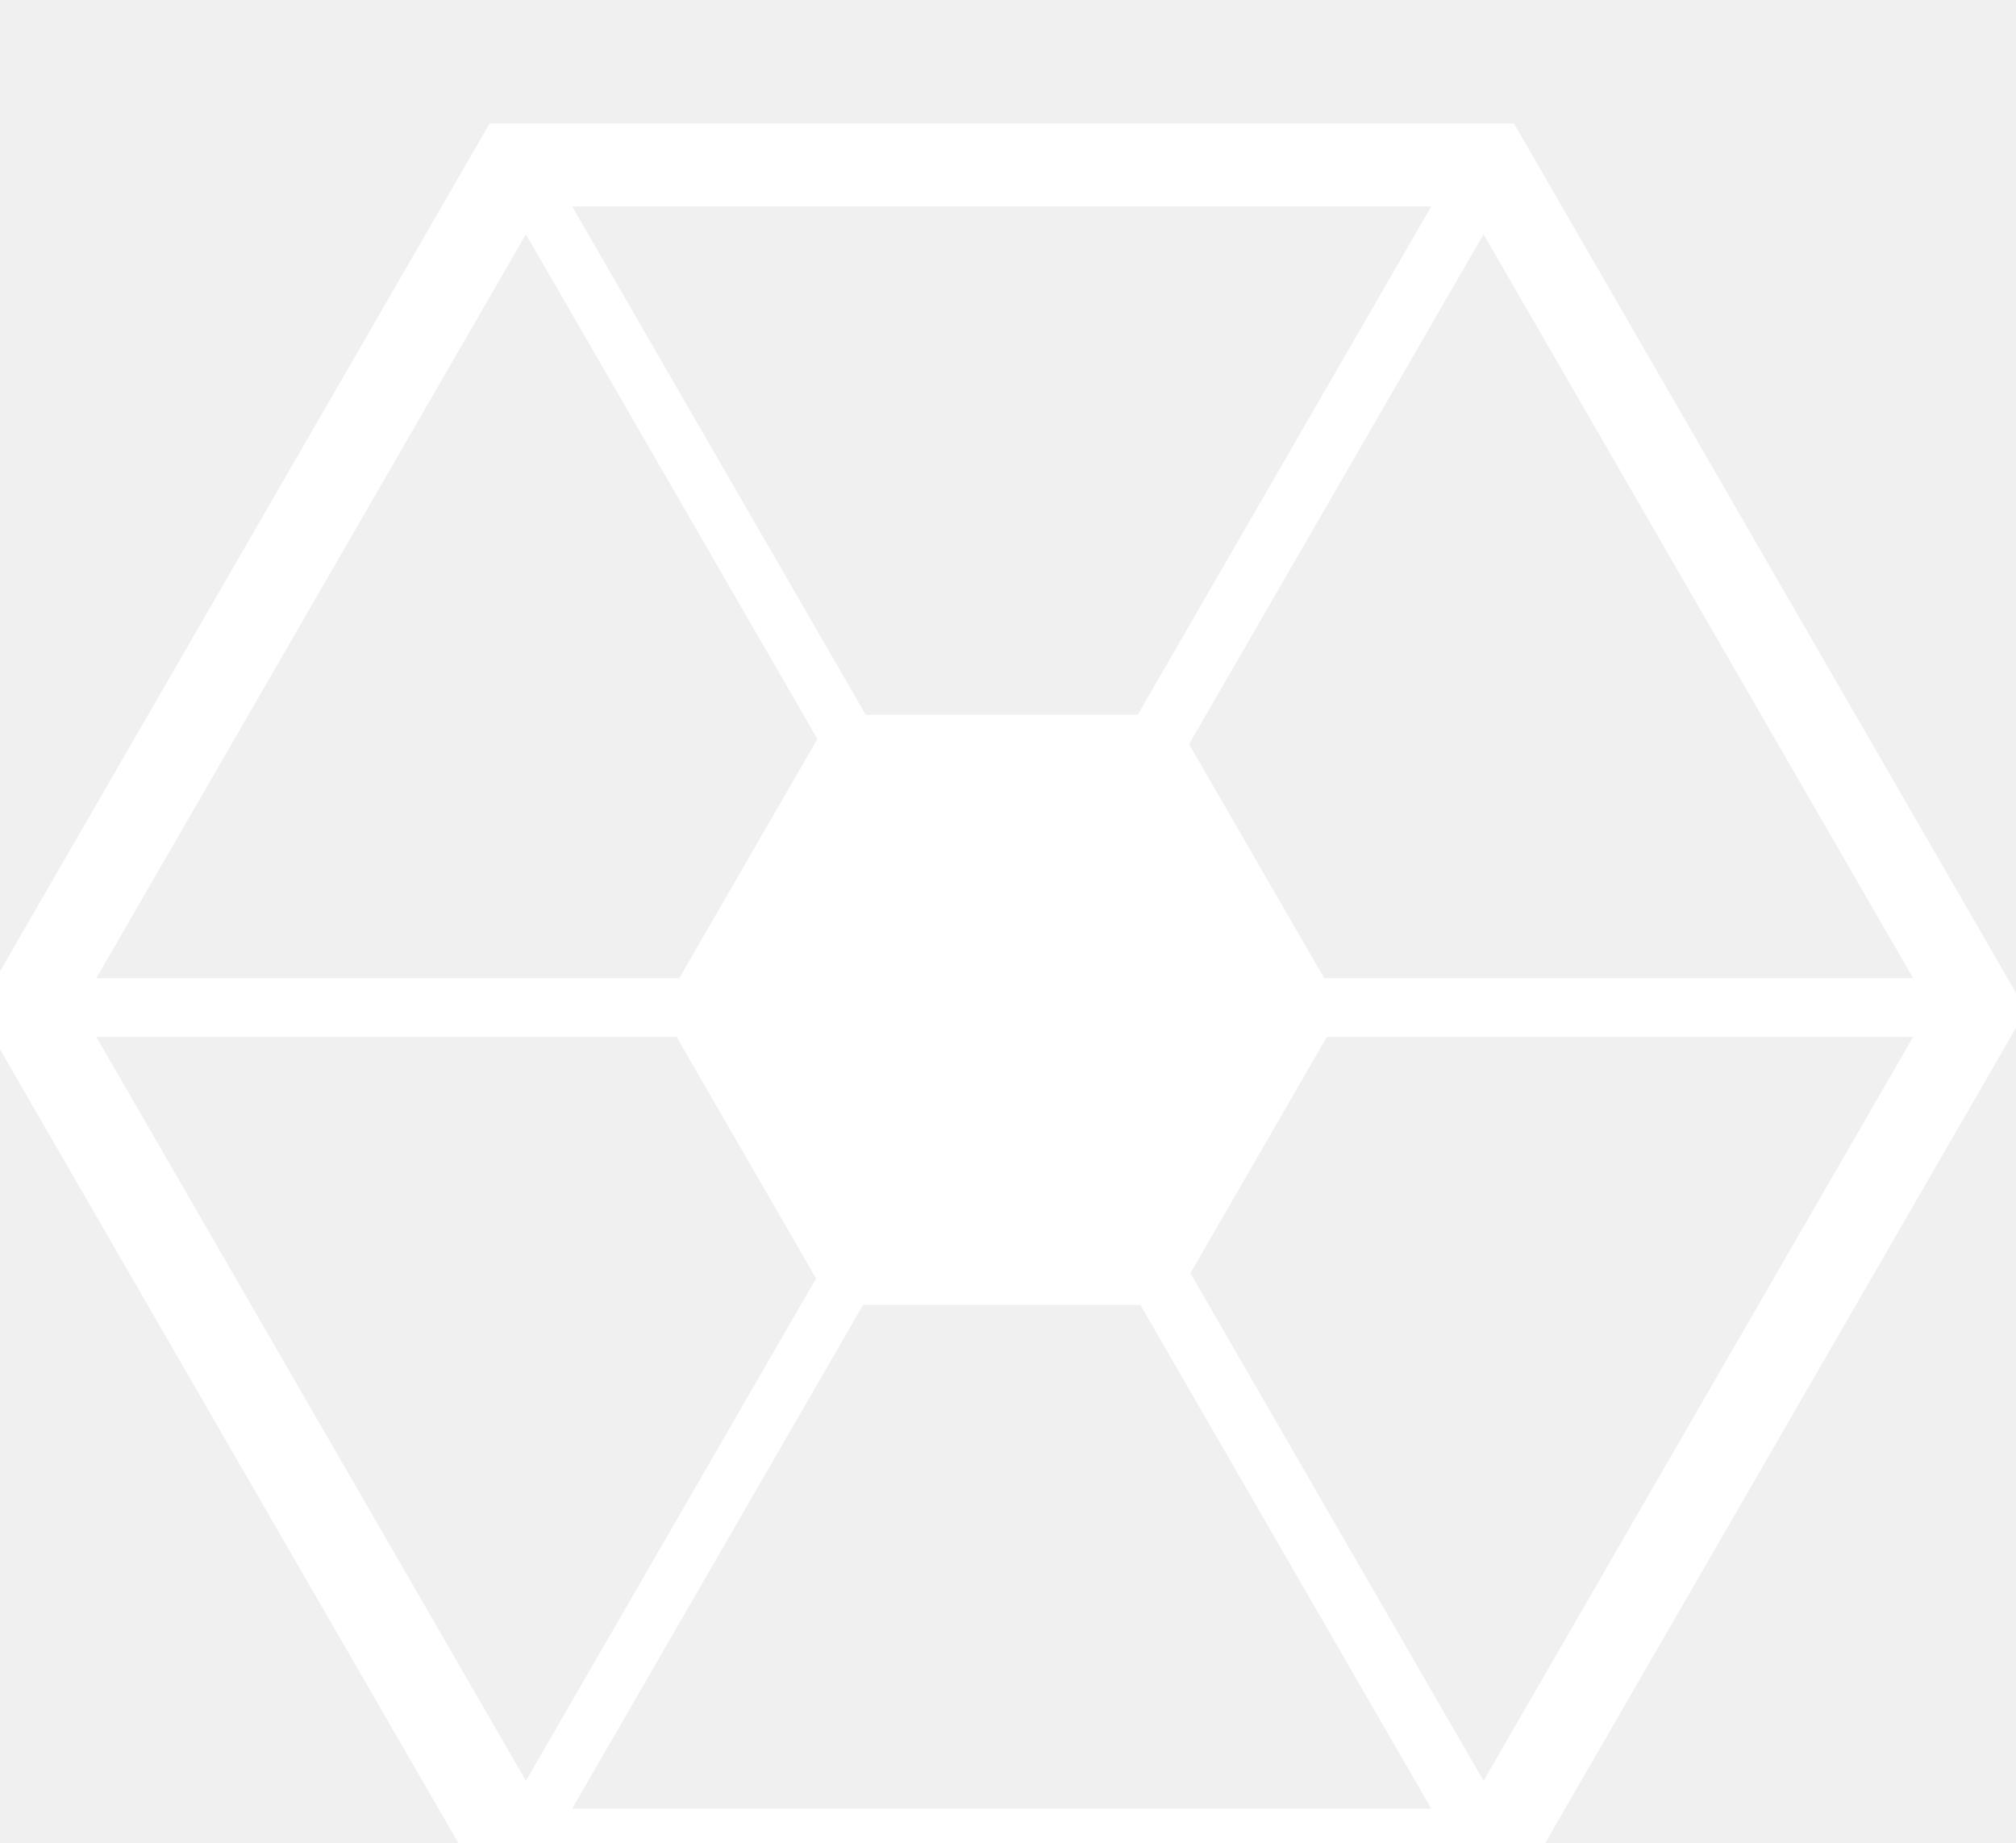
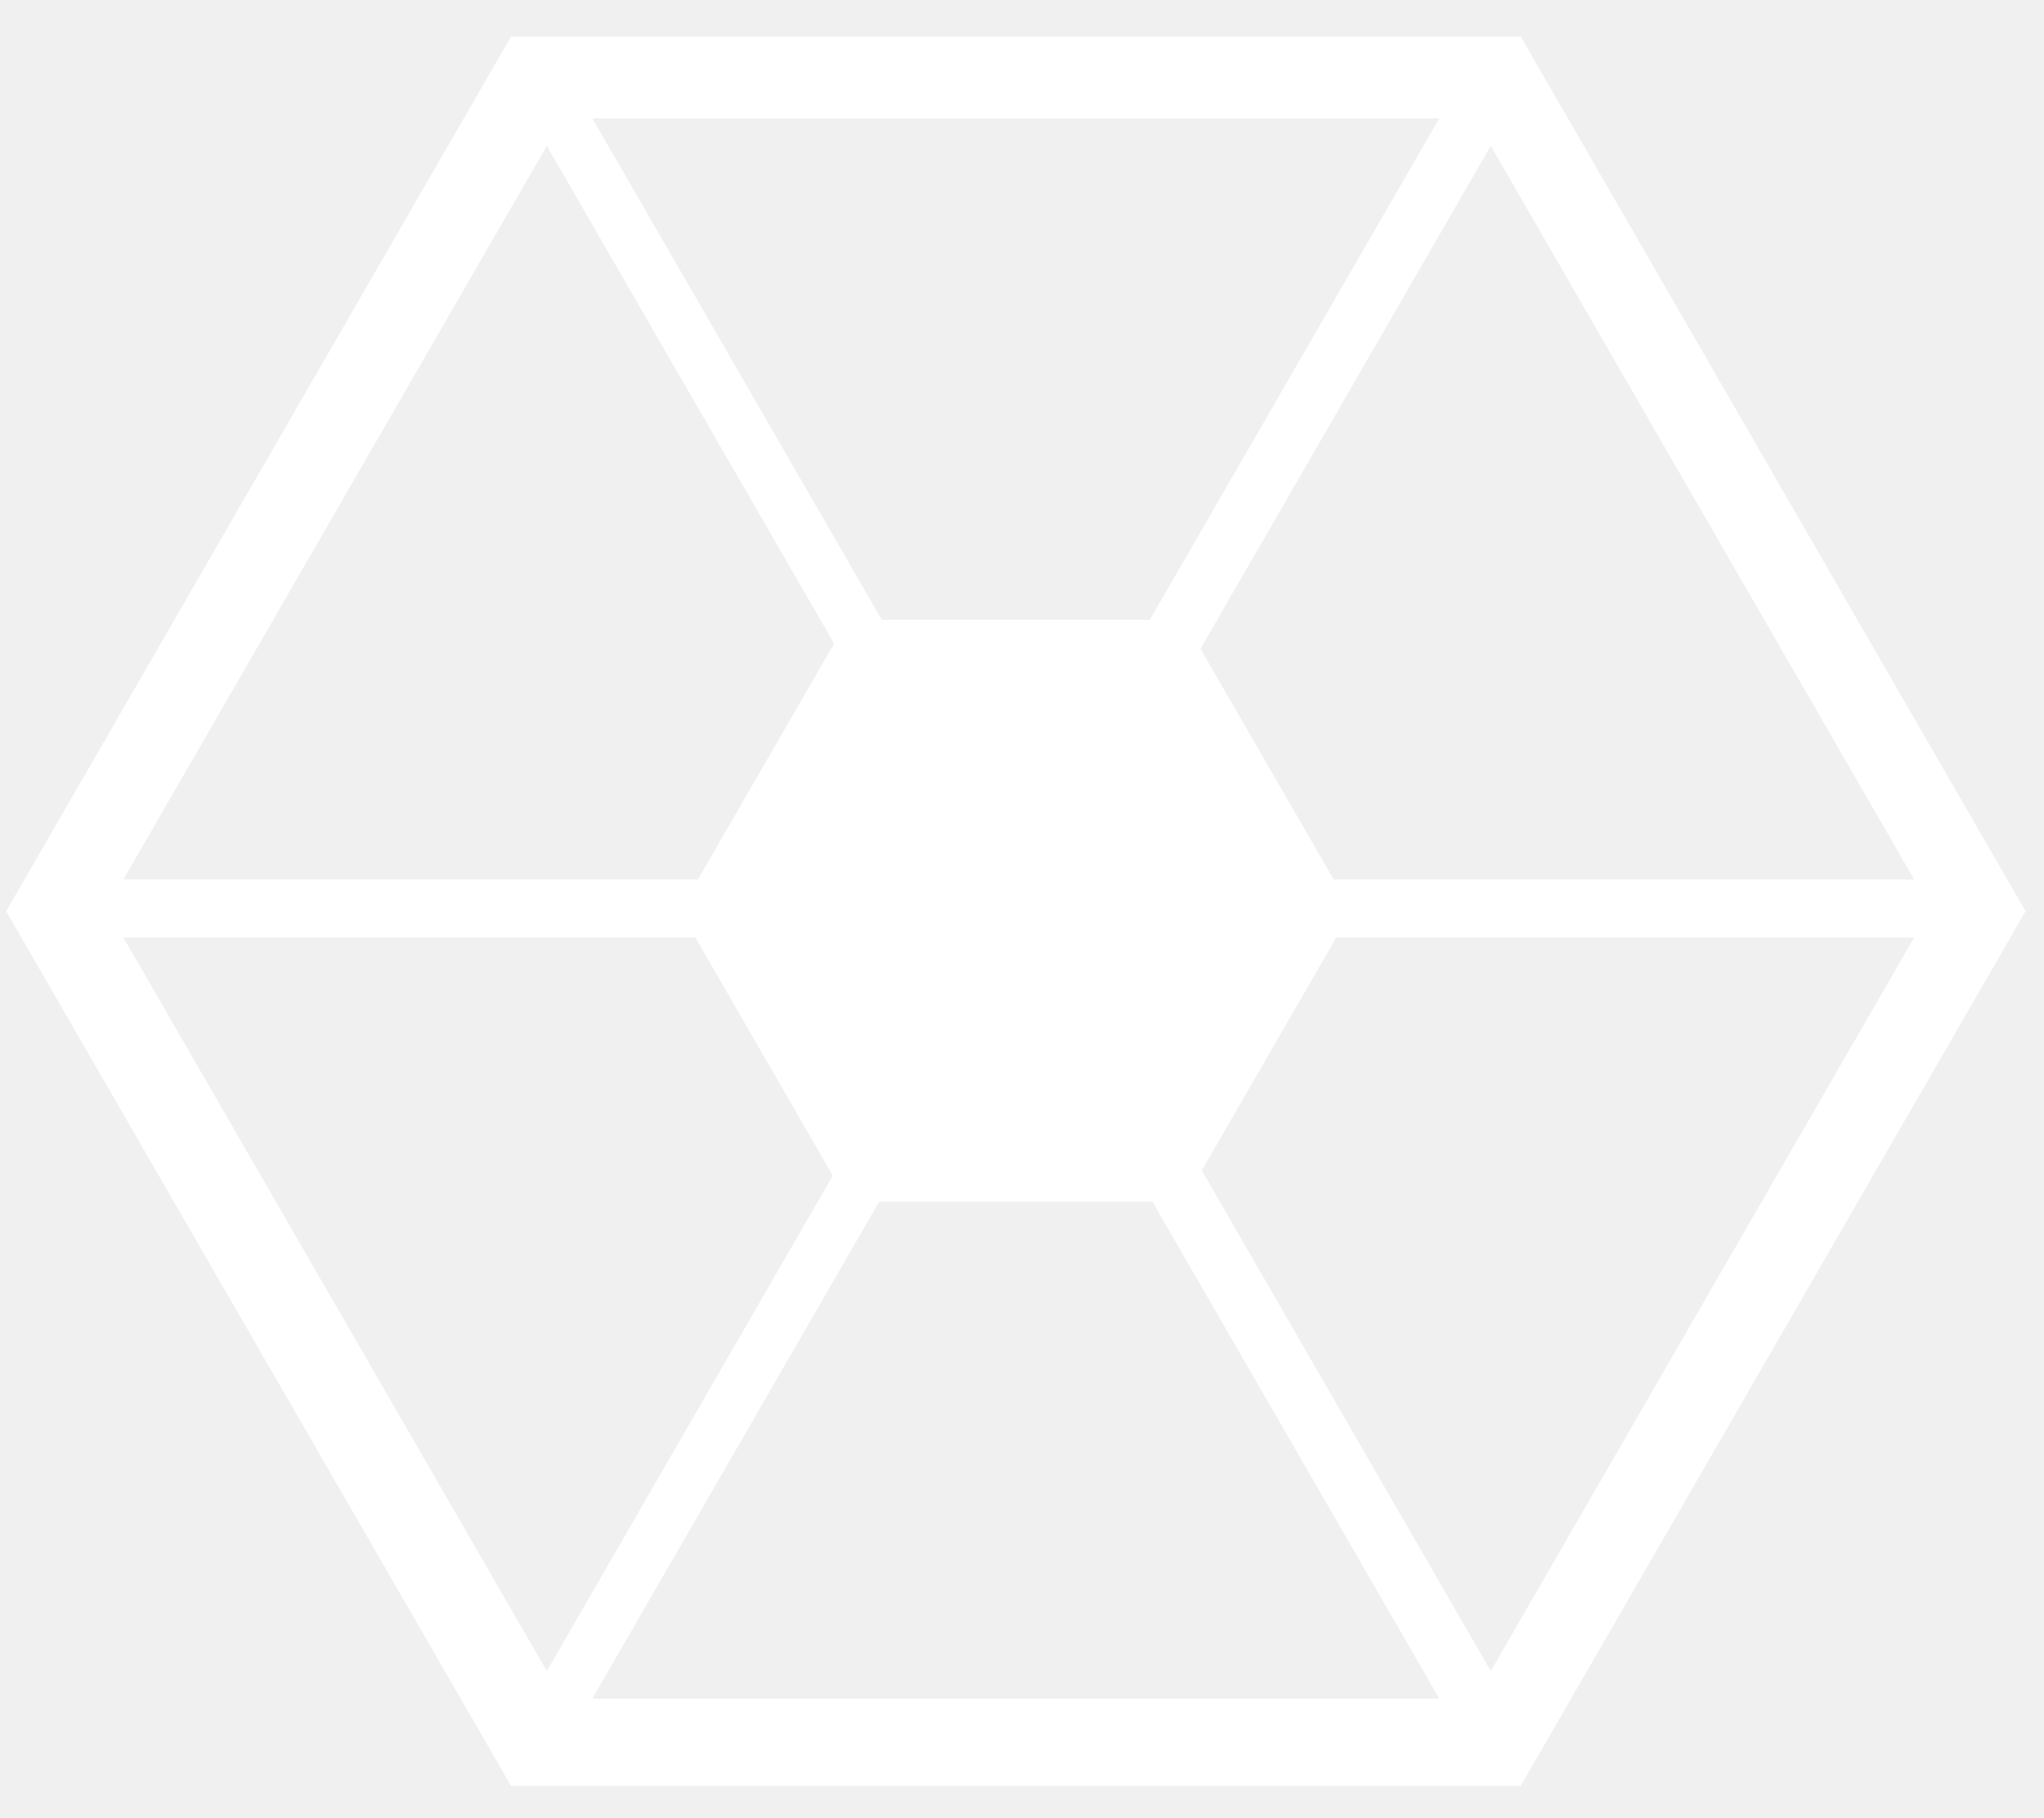
- <svg xmlns="http://www.w3.org/2000/svg" version="1.1" viewBox="265 275 350 320">
+ <svg xmlns="http://www.w3.org/2000/svg" version="1.1" viewBox="260 290 360 320">
  <g id="Layer_5">
    <path d="M349.994,604.455 L350,604.445 L261.089,450.448 L379.801,450.448 L379.801,450.448 L261.089,450.448 L350,296.451 L349.994,296.441 L350.005,296.441 L527.826,296.441 L468.515,399.171 L468.521,399.181 L527.837,296.441 L616.753,450.448 L498.019,450.448 L498.019,450.448 L616.753,450.448 L527.837,604.455 L468.45,501.594 L468.439,501.594 L527.826,604.455 L349.994,604.455 z M462.979,501.594 L414.842,501.594 L364.332,589.079 L513.488,589.079 L462.979,501.594 z M597.138,455.071 L495.35,455.071 L471.666,496.092 L522.561,584.244 L597.138,455.071 z M382.47,455.071 L281.73,455.071 L356.308,584.244 L406.678,497 L382.47,455.071 z M522.561,315.681 L471.436,404.231 L494.89,444.854 L597.138,444.854 L522.561,315.681 z M356.308,315.681 L281.73,444.854 L382.93,444.854 L406.908,403.322 L356.308,315.681 z M513.488,310.845 L364.332,310.845 L415.302,399.127 L462.518,399.127 L513.488,310.845 z" fill="#ffffff" />
  </g>
</svg>
